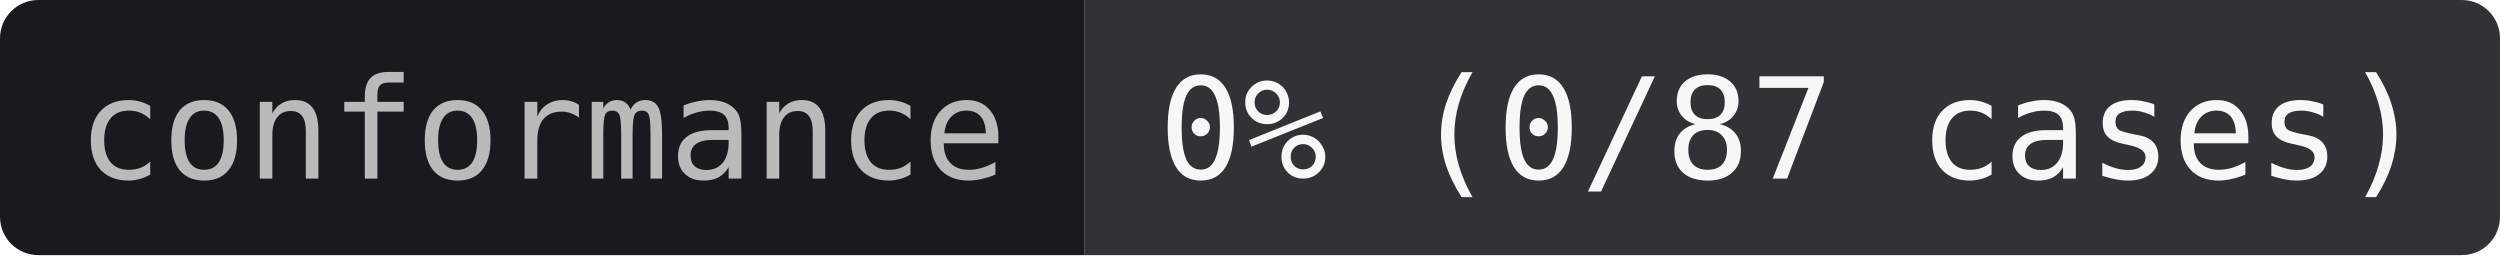
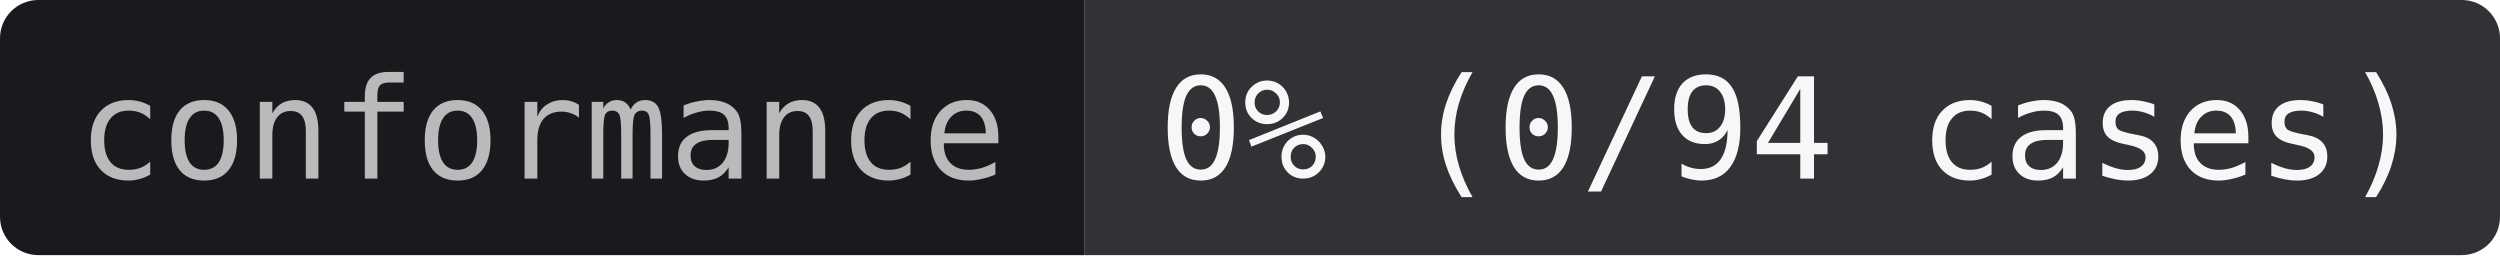
- <svg xmlns="http://www.w3.org/2000/svg" width="196" height="20" role="img" aria-label="conformance: 0% (0/87 cases)">
+ <svg xmlns="http://www.w3.org/2000/svg" width="196" height="20" role="img" aria-label="conformance: 0% (0/94 cases)">
  <clipPath id="r">
    <rect width="196" height="20" rx="3" />
  </clipPath>
  <g clip-path="url(#r)">
    <rect width="85" height="20" fill="#181A1D" />
    <rect x="85" width="111" height="20" fill="#303235" />
  </g>
  <g text-anchor="middle" font-family="JetBrains Mono,IBM Plex Mono,SFMono-Regular,Menlo,Consolas,monospace" font-size="11">
    <text x="42.5" y="14" fill="#BABABB">conformance</text>
-     <text x="140.5" y="14" fill="#F7F7F7">0% (0/87 cases)</text>
+     <text x="140.5" y="14" fill="#F7F7F7">0% (0/94 cases)</text>
  </g>
</svg>
